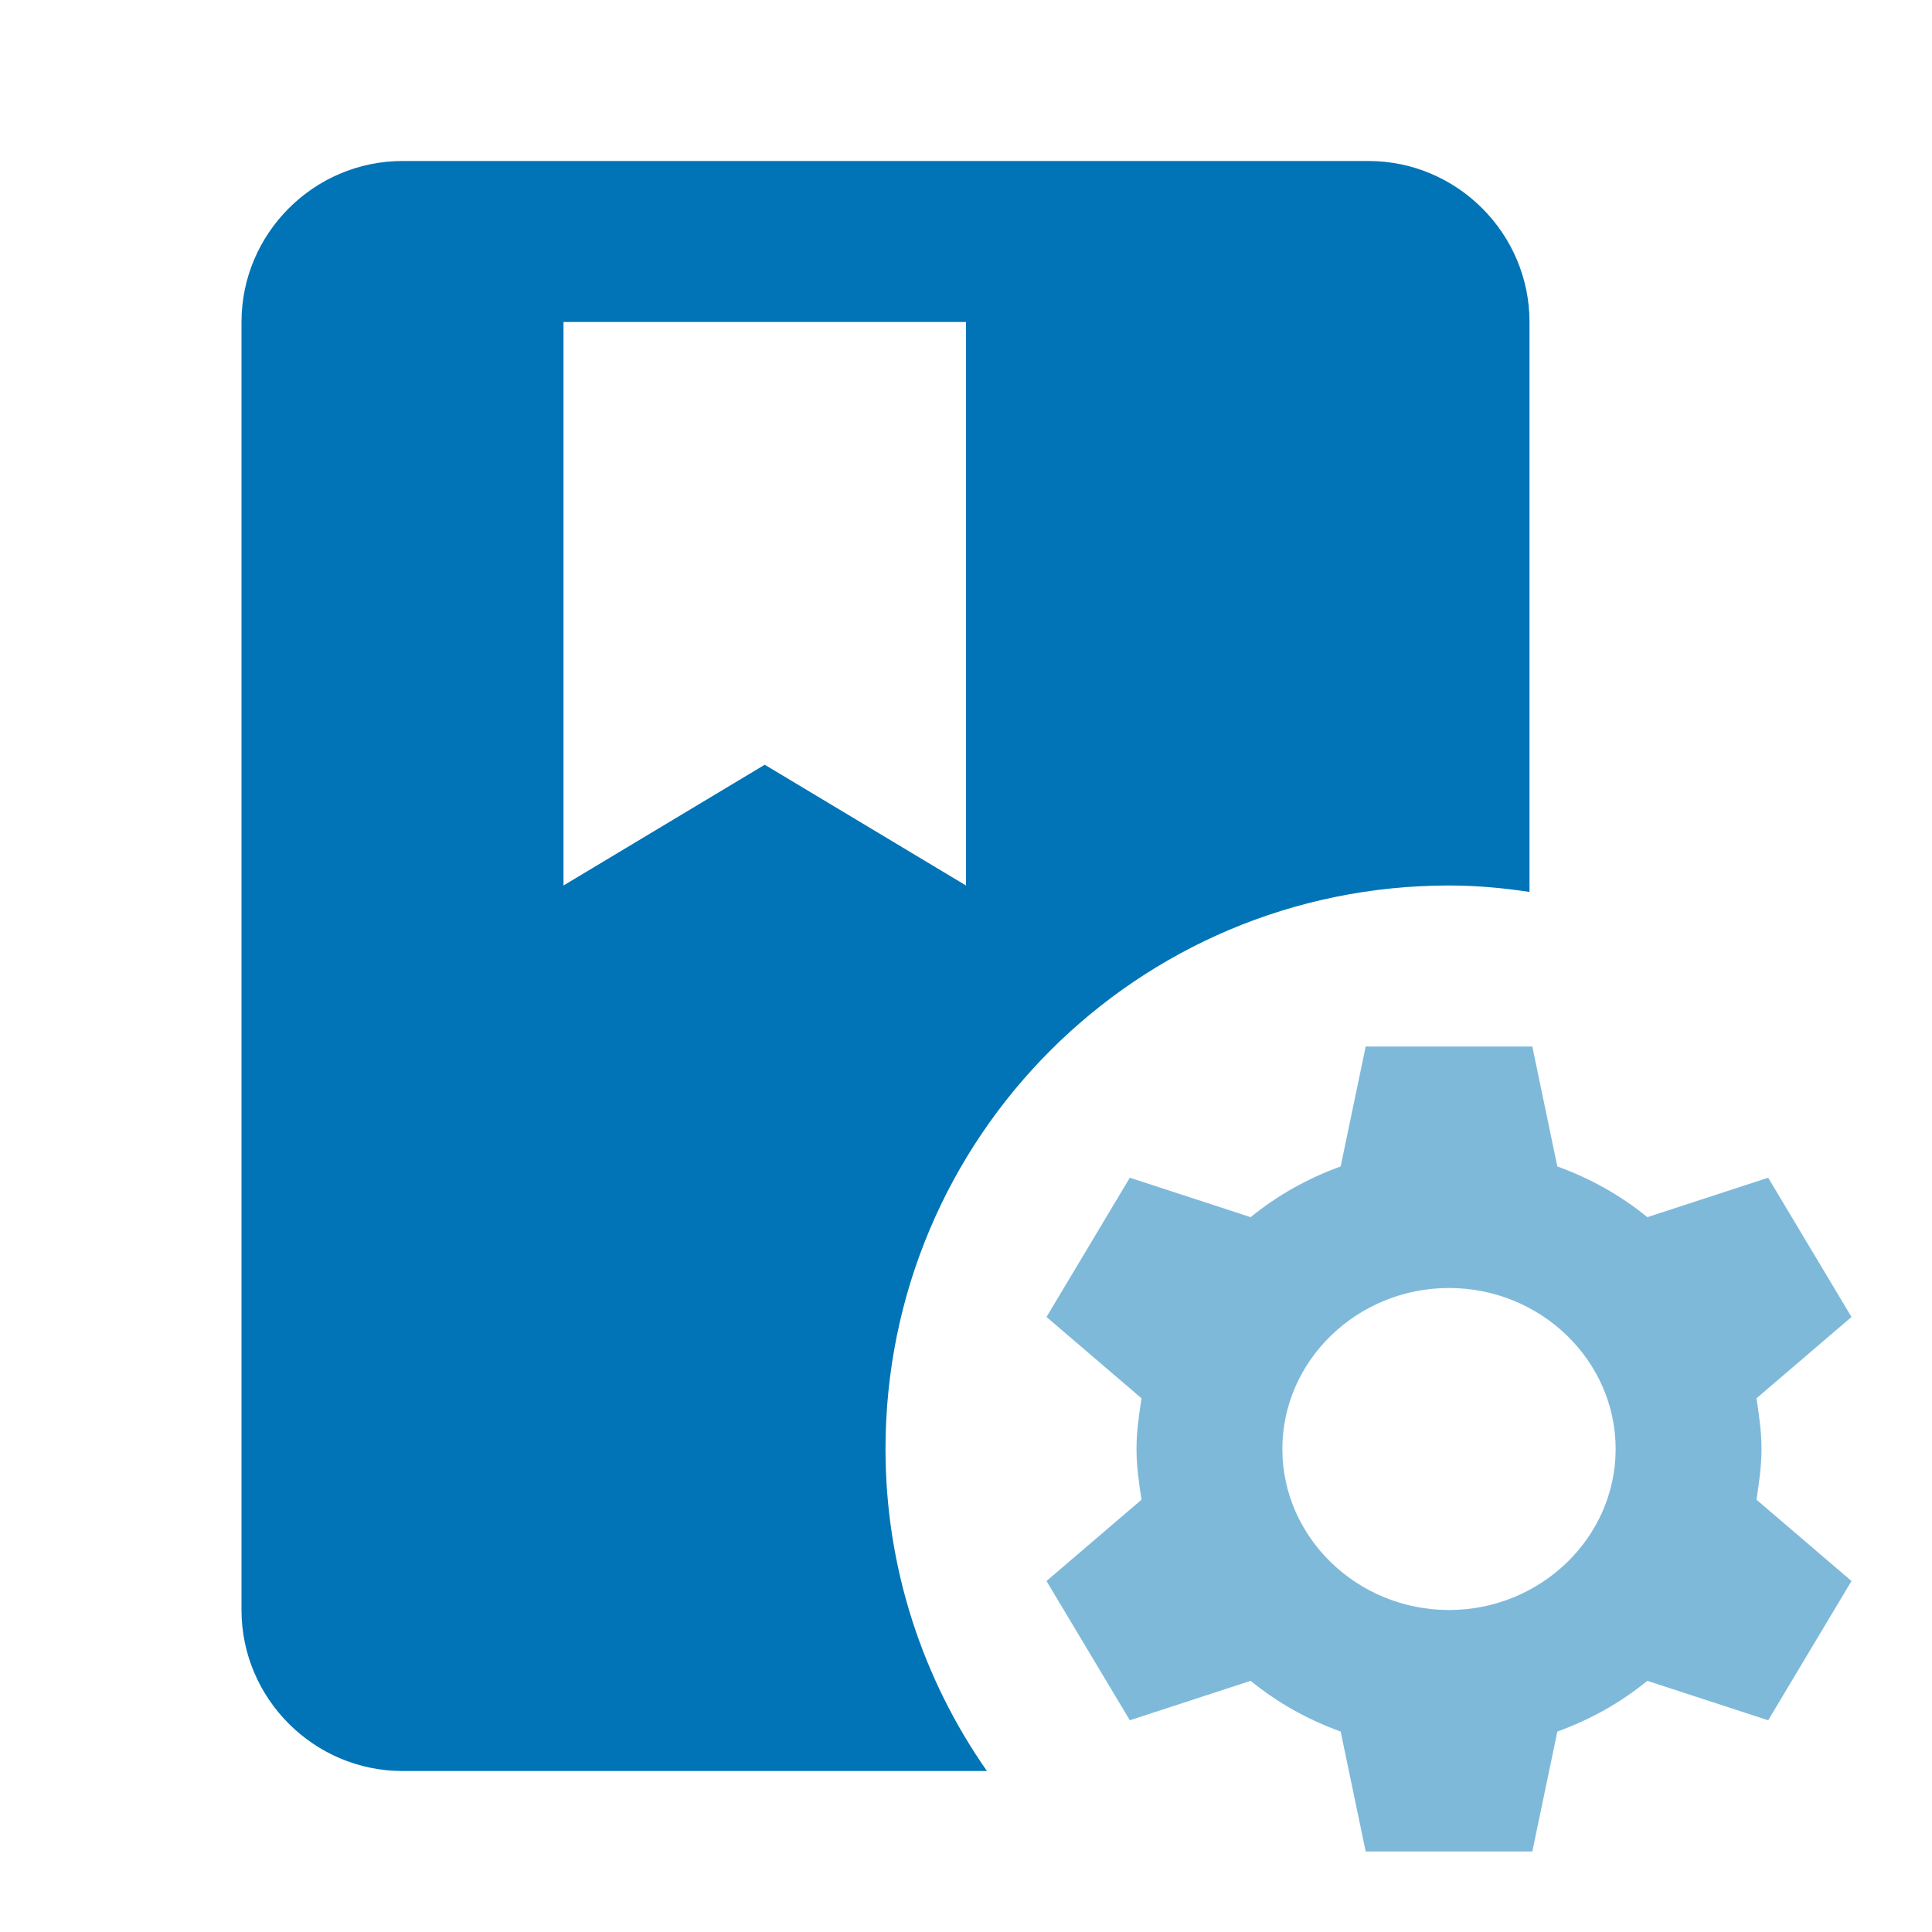
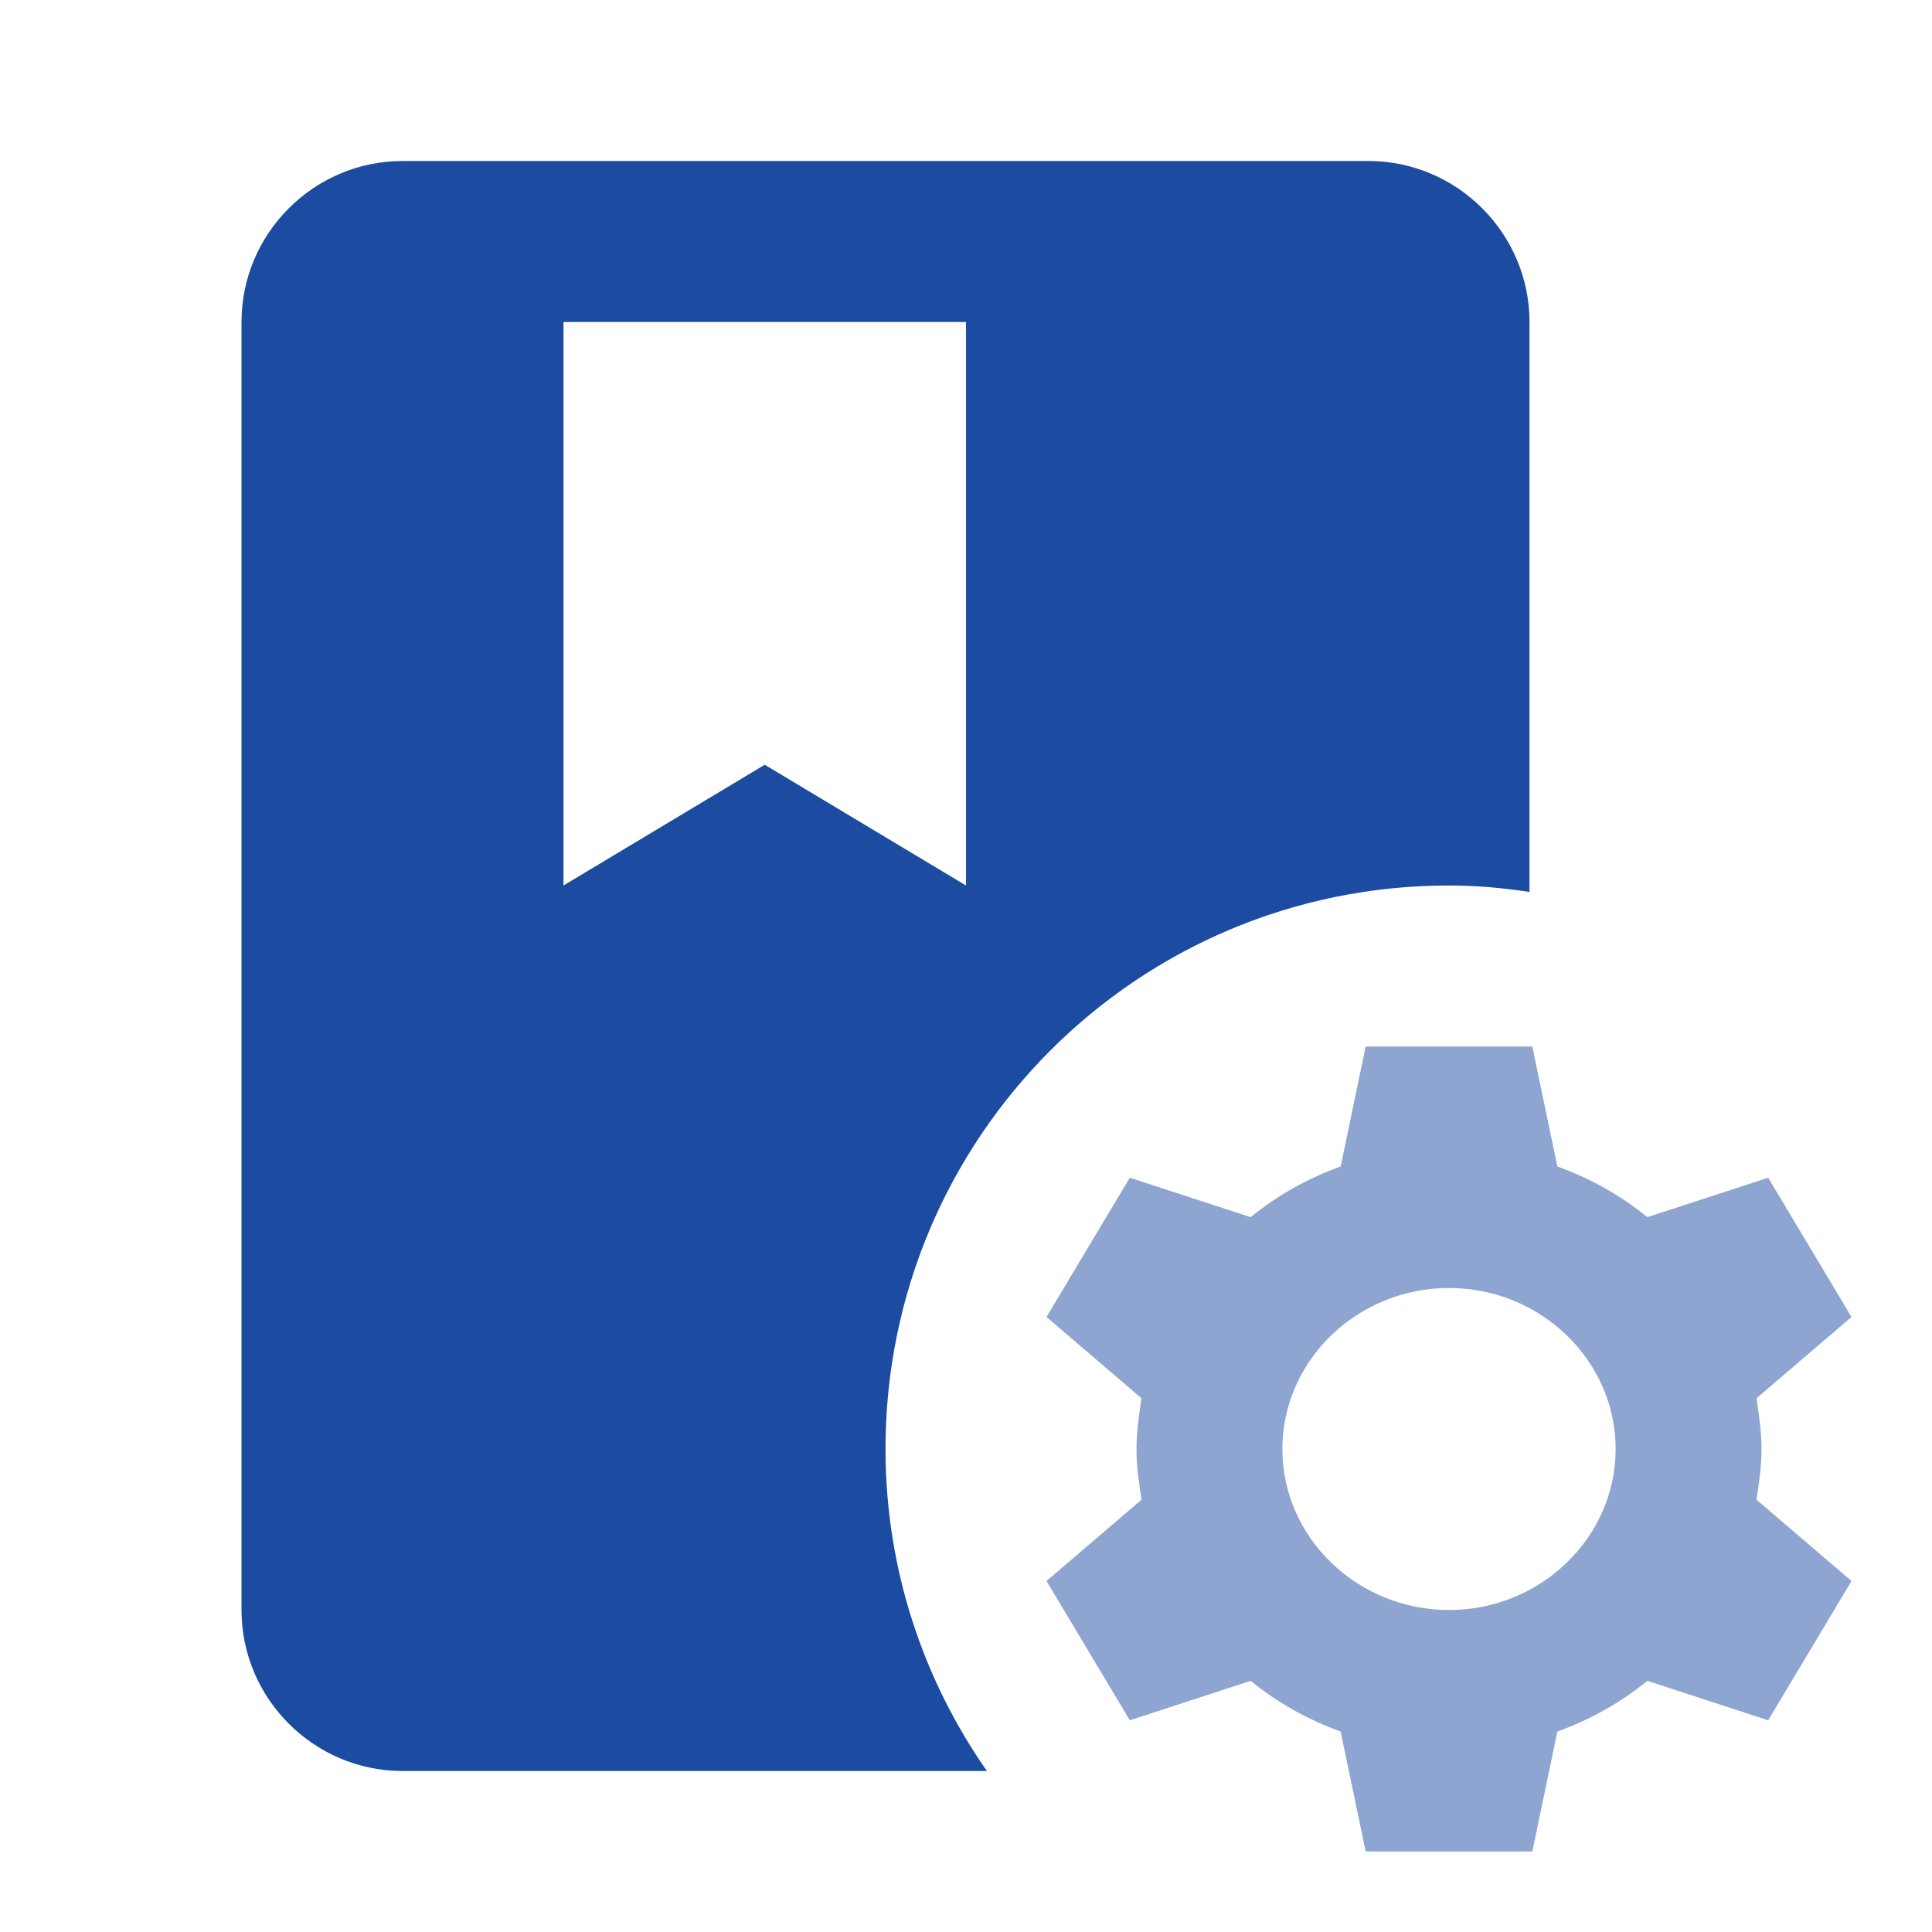
<svg xmlns="http://www.w3.org/2000/svg" width="24px" height="24px" viewBox="0 0 24 24" version="1.1">
-   <g id="Icons/Hubs/CBP-portal" stroke="none" stroke-width="1" fill="none" fill-rule="evenodd">
-     <rect id="Size" fill="#D8D8D8" opacity="0" x="0" y="0" width="24" height="24" />
-     <path d="M18,11 C20.547,11 22.777,12.36 24.001,14.394 L24.001,21.606 C23.411,22.586 22.586,23.411 21.606,24.001 L14.394,24.001 C12.36,22.777 11,20.547 11,18 C11,14.134 14.134,11 18,11 Z" id="Combined-Shape" />
-     <path d="M21.882,18 C21.882,17.78 21.851,17.58 21.82,17.37 L23,16.36 L21.965,14.63 L20.464,15.12 C20.133,14.85 19.76,14.64 19.346,14.49 L19.035,13 L16.965,13 L16.654,14.49 C16.24,14.64 15.867,14.85 15.536,15.12 L14.035,14.63 L13,16.36 L14.18,17.37 C14.149,17.58 14.118,17.78 14.118,18 C14.118,18.22 14.149,18.42 14.18,18.63 L13,19.64 L14.035,21.37 L15.536,20.88 C15.867,21.15 16.24,21.36 16.654,21.51 L16.965,23 L19.035,23 L19.346,21.51 C19.76,21.36 20.133,21.15 20.464,20.88 L21.965,21.37 L23,19.64 L21.82,18.63 C21.851,18.42 21.882,18.22 21.882,18 Z M18,20 C16.861,20 15.93,19.1 15.93,18 C15.93,16.9 16.861,16 18,16 C19.139,16 20.07,16.9 20.07,18 C20.07,19.1 19.139,20 18,20 Z" id="Shape" fill="#0074B6" opacity="0.5" />
-     <path d="M18,11 C18.34,11 18.67,11.03 19,11.08 L19,4 C19,2.9 18.1,2 17,2 L5,2 C3.9,2 3,2.9 3,4 L3,20 C3,21.1 3.9,22 5,22 L12.26,22 C11.47,20.87 11,19.49 11,18 C11,14.13 14.13,11 18,11 Z M7,11 L7,4 L12,4 L12,11 L9.5,9.5 L7,11 Z" id="Shape" fill="#0074B6" />
+   <g id="UI-Elements-for-Dev" stroke="none" stroke-width="1" fill="none" fill-rule="evenodd">
+     <g id="UI-Elements" transform="translate(-887, -538)">
+       <g id="Hub-icon" transform="translate(887, 538)">
+         <rect id="Size" fill="#D8D8D8" opacity="0" x="0" y="0" width="24" height="24" />
+         <path d="M18,11 C20.547,11 22.777,12.36 24.001,14.394 L24.001,21.606 C23.411,22.586 22.586,23.411 21.606,24.001 L14.394,24.001 C12.36,22.777 11,20.547 11,18 C11,14.134 14.134,11 18,11 Z" id="Combined-Shape" />
+         <path d="M21.882,18 C21.882,17.78 21.851,17.58 21.82,17.37 L23,16.36 L21.965,14.63 L20.464,15.12 C20.133,14.85 19.76,14.64 19.346,14.49 L19.035,13 L16.965,13 L16.654,14.49 C16.24,14.64 15.867,14.85 15.536,15.12 L14.035,14.63 L13,16.36 L14.18,17.37 C14.149,17.58 14.118,17.78 14.118,18 C14.118,18.22 14.149,18.42 14.18,18.63 L13,19.64 L14.035,21.37 L15.536,20.88 C15.867,21.15 16.24,21.36 16.654,21.51 L16.965,23 L19.035,23 L19.346,21.51 C19.76,21.36 20.133,21.15 20.464,20.88 L21.965,21.37 L23,19.64 L21.82,18.63 C21.851,18.42 21.882,18.22 21.882,18 Z M18,20 C16.861,20 15.93,19.1 15.93,18 C15.93,16.9 16.861,16 18,16 C19.139,16 20.07,16.9 20.07,18 C20.07,19.1 19.139,20 18,20 Z" id="Shape" fill="#1B4CA1" opacity="0.5" />
+         <path d="M18,11 C18.34,11 18.67,11.03 19,11.08 L19,4 C19,2.9 18.1,2 17,2 L5,2 C3.9,2 3,2.9 3,4 L3,20 C3,21.1 3.9,22 5,22 L12.26,22 C11.47,20.87 11,19.49 11,18 C11,14.13 14.13,11 18,11 Z M7,11 L7,4 L12,4 L12,11 L9.5,9.5 L7,11 Z" id="Shape" fill="#1B4CA1" />
+       </g>
+     </g>
  </g>
</svg>
